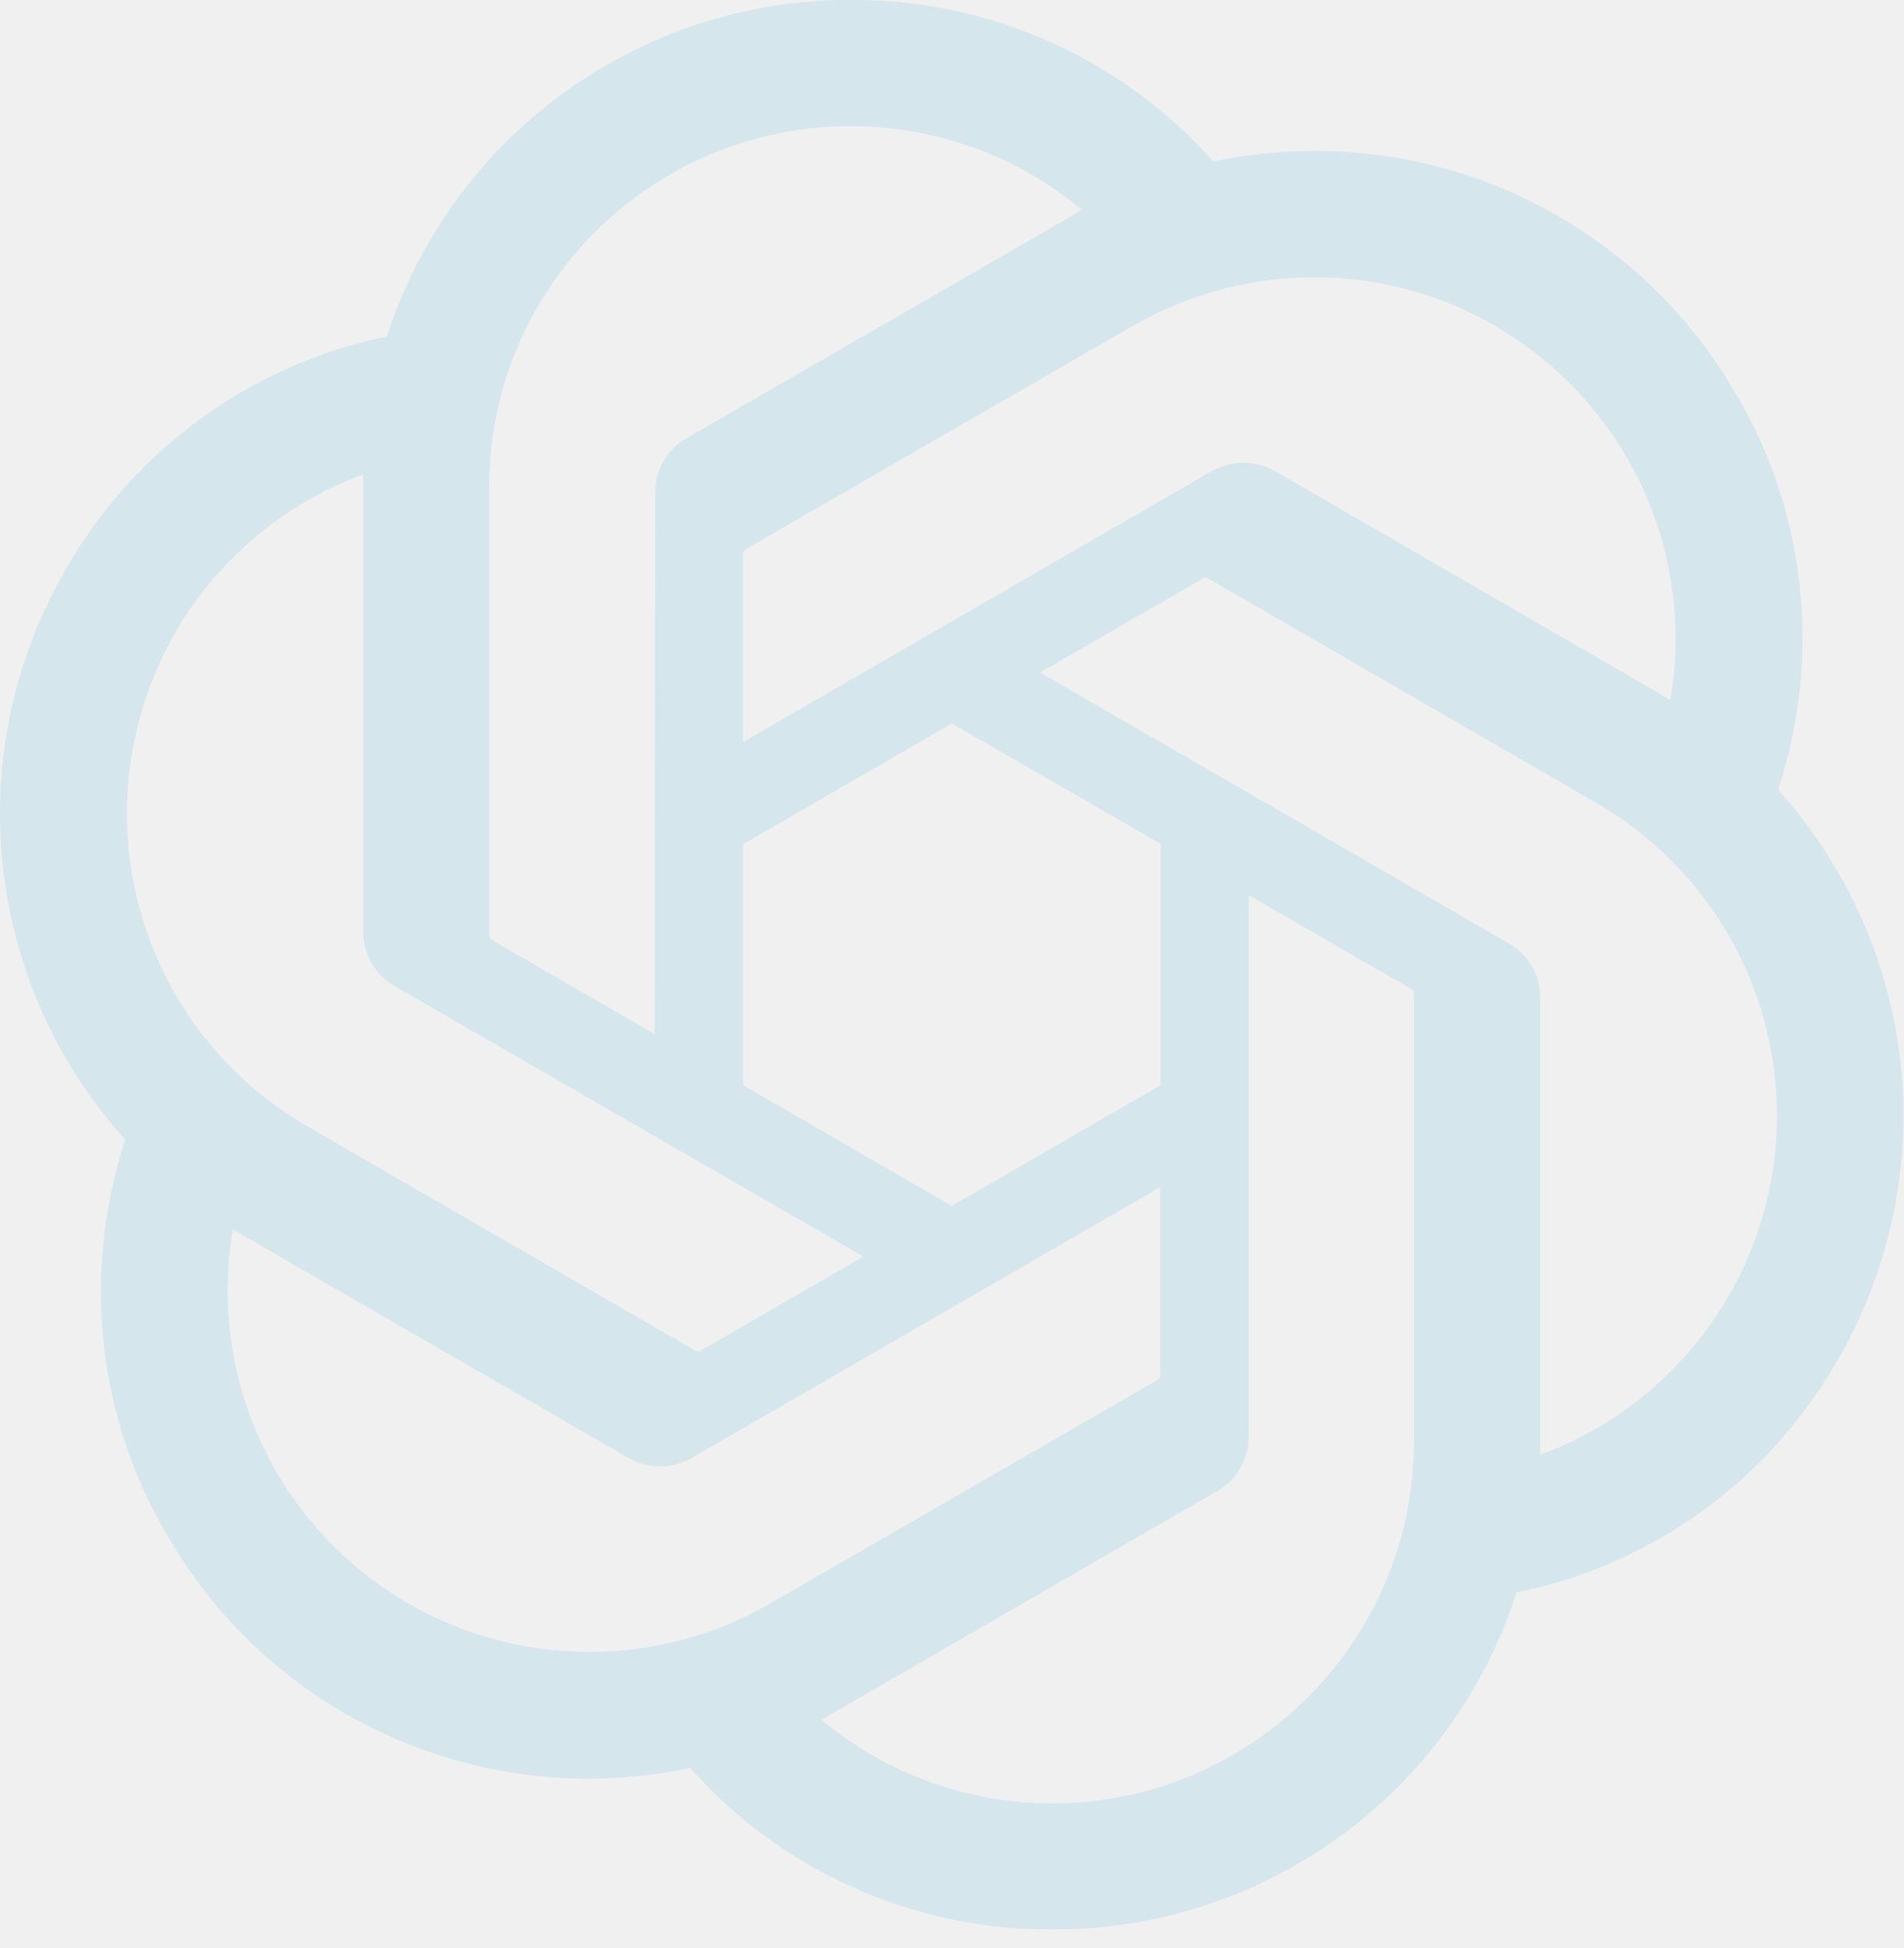
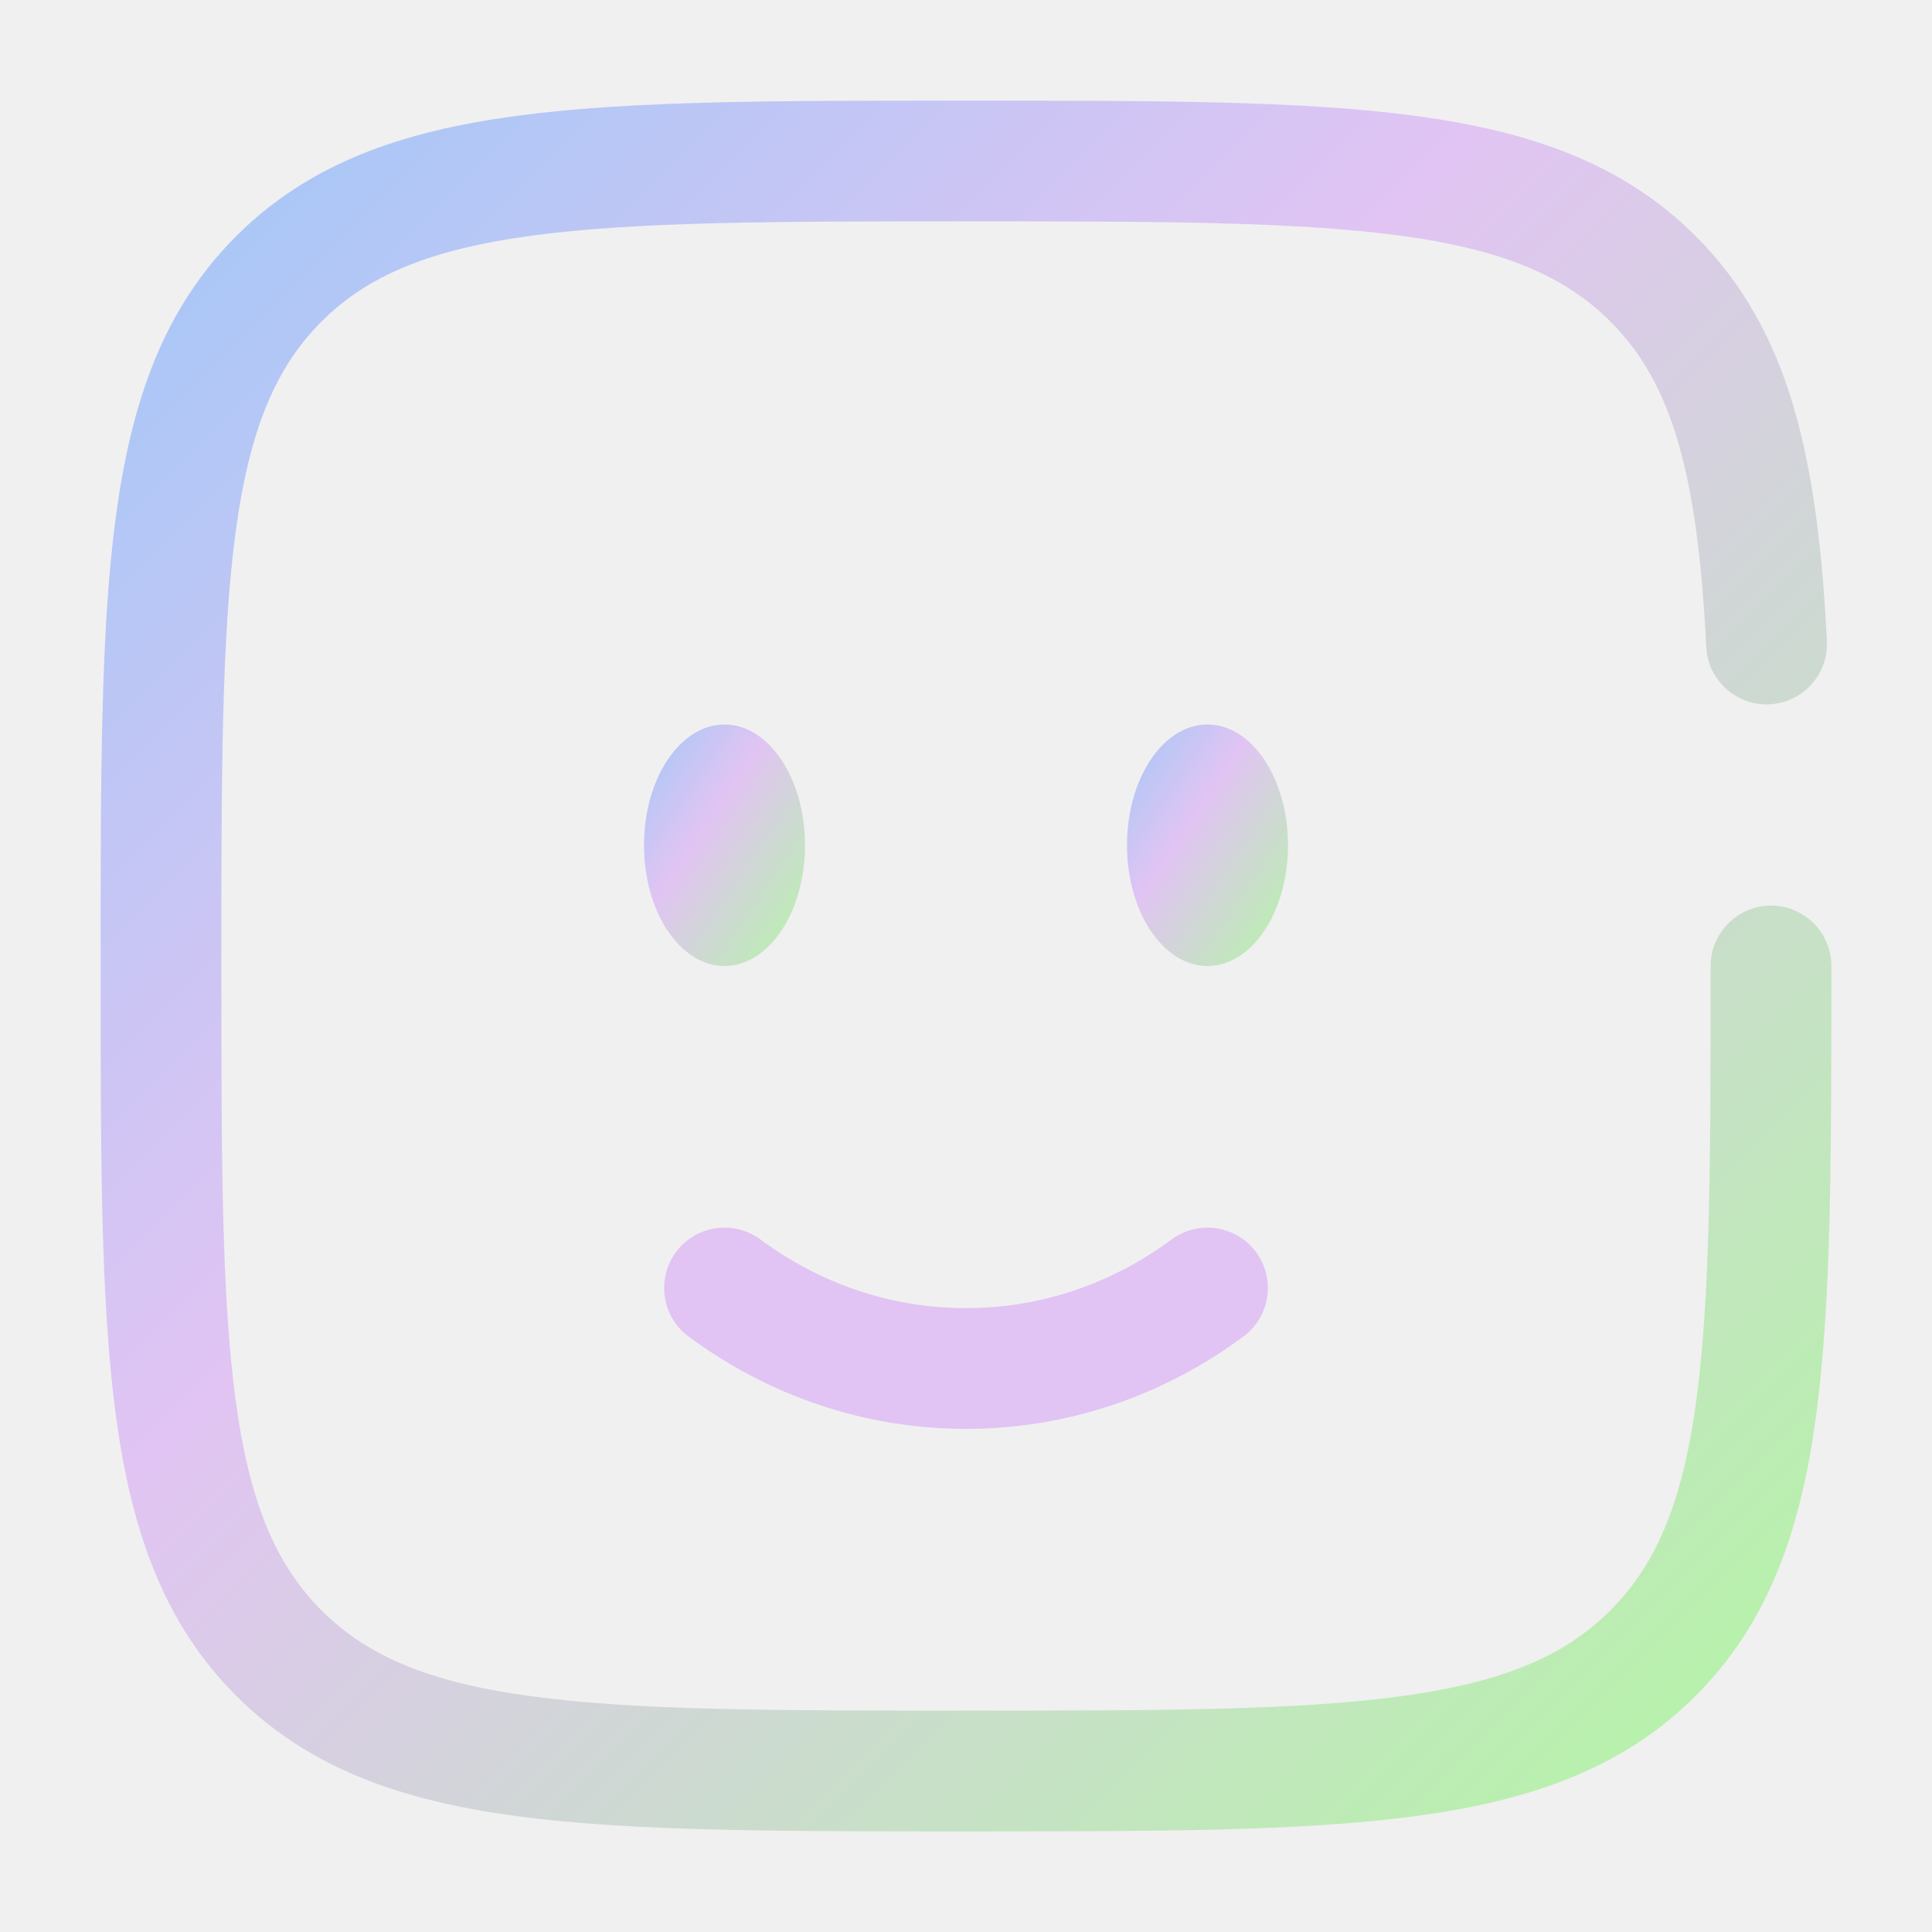
- <svg xmlns="http://www.w3.org/2000/svg" xmlns:xlink="http://www.w3.org/1999/xlink" width="43" height="44" fill="none" viewBox="0 0 43 44">
+ <svg xmlns="http://www.w3.org/2000/svg" width="44" height="44" viewBox="0 0 24 24">
  <defs>
-     <rect id="path_0" width="43" height="43.58" x="0" y="0" />
+     <linearGradient id="grad1" x1="0%" y1="0%" x2="100%" y2="100%">
+       <stop offset="0%" style="stop-color: #a3c8f7; stop-opacity: 1" />
+       <stop offset="40%" style="stop-color: #e1c4f3; stop-opacity: 1" />
+       <stop offset="100%" style="stop-color: #b4f5a6; stop-opacity: 1" />
+     </linearGradient>
+     <linearGradient id="purple" x1="0%" y1="0%" x2="100%" y2="100%">
+       <stop offset="0%" style="stop-color: #e1c4f3; stop-opacity: 1" />
+       <stop offset="100%" style="stop-color: #e1c4f3; stop-opacity: 1" />
+     </linearGradient>
  </defs>
-   <g opacity="1" transform="translate(0 0.000001981943) rotate(0 21.5 21.79007)">
-     <mask id="bg-mask-0" fill="#fff">
-       <use xlink:href="#path_0" />
-     </mask>
-     <g mask="url(#bg-mask-0)">
-       <path id="分组 1" fill-rule="evenodd" style="fill:#8bcae0" d="M40.17 17.84L40.17 17.84C40.53 16.73 40.72 15.57 40.72 14.41C40.72 12.48 40.21 10.58 39.23 8.92C37.27 5.51 33.64 3.41 29.71 3.41C28.94 3.41 28.16 3.49 27.41 3.65C25.35 1.33 22.39 0 19.29 0L19.22 0L19.19 0C14.43 0 10.21 3.07 8.74 7.6C5.68 8.23 3.03 10.15 1.48 12.87C0.51 14.54 0 16.45 0 18.38C0 21.1 1.01 23.73 2.83 25.74C2.47 26.85 2.28 28.01 2.28 29.17C2.28 31.1 2.79 33 3.77 34.66C6.14 38.8 10.92 40.93 15.59 39.93C17.65 42.25 20.61 43.58 23.71 43.58L23.78 43.58L23.81 43.58C28.57 43.58 32.8 40.51 34.26 35.97C37.33 35.35 39.97 33.43 41.52 30.71C42.49 29.03 43 27.13 43 25.2C43 22.48 41.99 19.86 40.17 17.84Z M18.817 38.695C18.727 38.745 18.647 38.795 18.557 38.845C20.017 40.065 21.867 40.735 23.777 40.735L23.787 40.735C28.287 40.725 31.937 37.065 31.947 32.565L31.947 22.435C31.937 22.385 31.907 22.355 31.877 22.335L28.207 20.215L28.207 32.455C28.207 32.965 27.937 33.435 27.487 33.685L18.817 38.695Z M17.393 36.223L26.163 31.163C26.203 31.133 26.223 31.093 26.223 31.053L26.213 31.053L26.213 26.813L15.623 32.933C15.183 33.183 14.643 33.183 14.203 32.933L5.523 27.923C5.443 27.873 5.323 27.803 5.263 27.763C5.183 28.223 5.143 28.693 5.143 29.163C5.143 30.593 5.523 31.993 6.233 33.233L6.233 33.233C7.703 35.763 10.393 37.313 13.313 37.313C14.743 37.313 16.153 36.943 17.393 36.223Z M8.206 11.013C8.206 10.923 8.206 10.783 8.206 10.713C6.416 11.373 4.906 12.643 3.956 14.293L3.956 14.293C3.246 15.533 2.866 16.943 2.866 18.373C2.866 21.293 4.416 23.983 6.946 25.443L15.716 30.513C15.756 30.533 15.806 30.533 15.836 30.503L19.506 28.383L8.916 22.273C8.476 22.023 8.206 21.553 8.206 21.043L8.206 21.033L8.206 11.013Z M36.055 18.13L27.285 13.06C27.245 13.04 27.195 13.05 27.165 13.07L23.495 15.19L34.085 21.31C34.525 21.56 34.795 22.02 34.795 22.53C34.795 22.53 34.795 22.54 34.795 22.54L34.795 32.86C38.005 31.68 40.145 28.62 40.145 25.2C40.145 22.28 38.585 19.59 36.055 18.13Z M16.834 12.412C16.805 12.442 16.785 12.482 16.785 12.522L16.785 12.522L16.785 16.762L27.375 10.642C27.595 10.522 27.845 10.452 28.095 10.452C28.345 10.452 28.584 10.522 28.805 10.642L37.484 15.662C37.565 15.712 37.654 15.762 37.734 15.812L37.734 15.812C37.815 15.352 37.855 14.892 37.855 14.432C37.855 9.922 34.194 6.262 29.684 6.262C28.255 6.262 26.855 6.642 25.605 7.352L16.834 12.412Z M19.221 2.849C14.711 2.849 11.051 6.499 11.051 11.009L11.051 21.139C11.061 21.189 11.081 21.219 11.121 21.239L14.791 23.359L14.801 11.129L14.801 11.119C14.801 10.619 15.071 10.149 15.511 9.899L24.191 4.889C24.261 4.839 24.381 4.779 24.441 4.739C22.981 3.519 21.131 2.849 19.221 2.849Z M16.783 24.51L21.503 27.24L26.223 24.51L26.223 19.06L21.503 16.34L16.783 19.07L16.783 24.51Z" opacity=".27" transform="translate(0 0) rotate(0 21.5 21.79007)" />
-     </g>
+   <g fill="none">
+     <path stroke="url(#purple)" stroke-linecap="round" stroke-width="1.5" d="M9 16c.85.63 1.885 1 3 1s2.15-.37 3-1" />
+     <ellipse cx="15" cy="10.5" fill="url(#grad1)" rx="1" ry="1.5" />
+     <ellipse cx="9" cy="10.5" fill="url(#grad1)" rx="1" ry="1.5" />
+     <path stroke="url(#grad1)" stroke-linecap="round" stroke-width="1.5" d="M22 12c0 4.714 0 7.071-1.465 8.535C19.072 22 16.714 22 12 22s-7.071 0-8.536-1.465C2 19.072 2 16.714 2 12s0-7.071 1.464-8.536C4.93 2 7.286 2 12 2s7.071 0 8.535 1.464c.974.974 1.3 2.343 1.41 4.536" />
  </g>
</svg>
